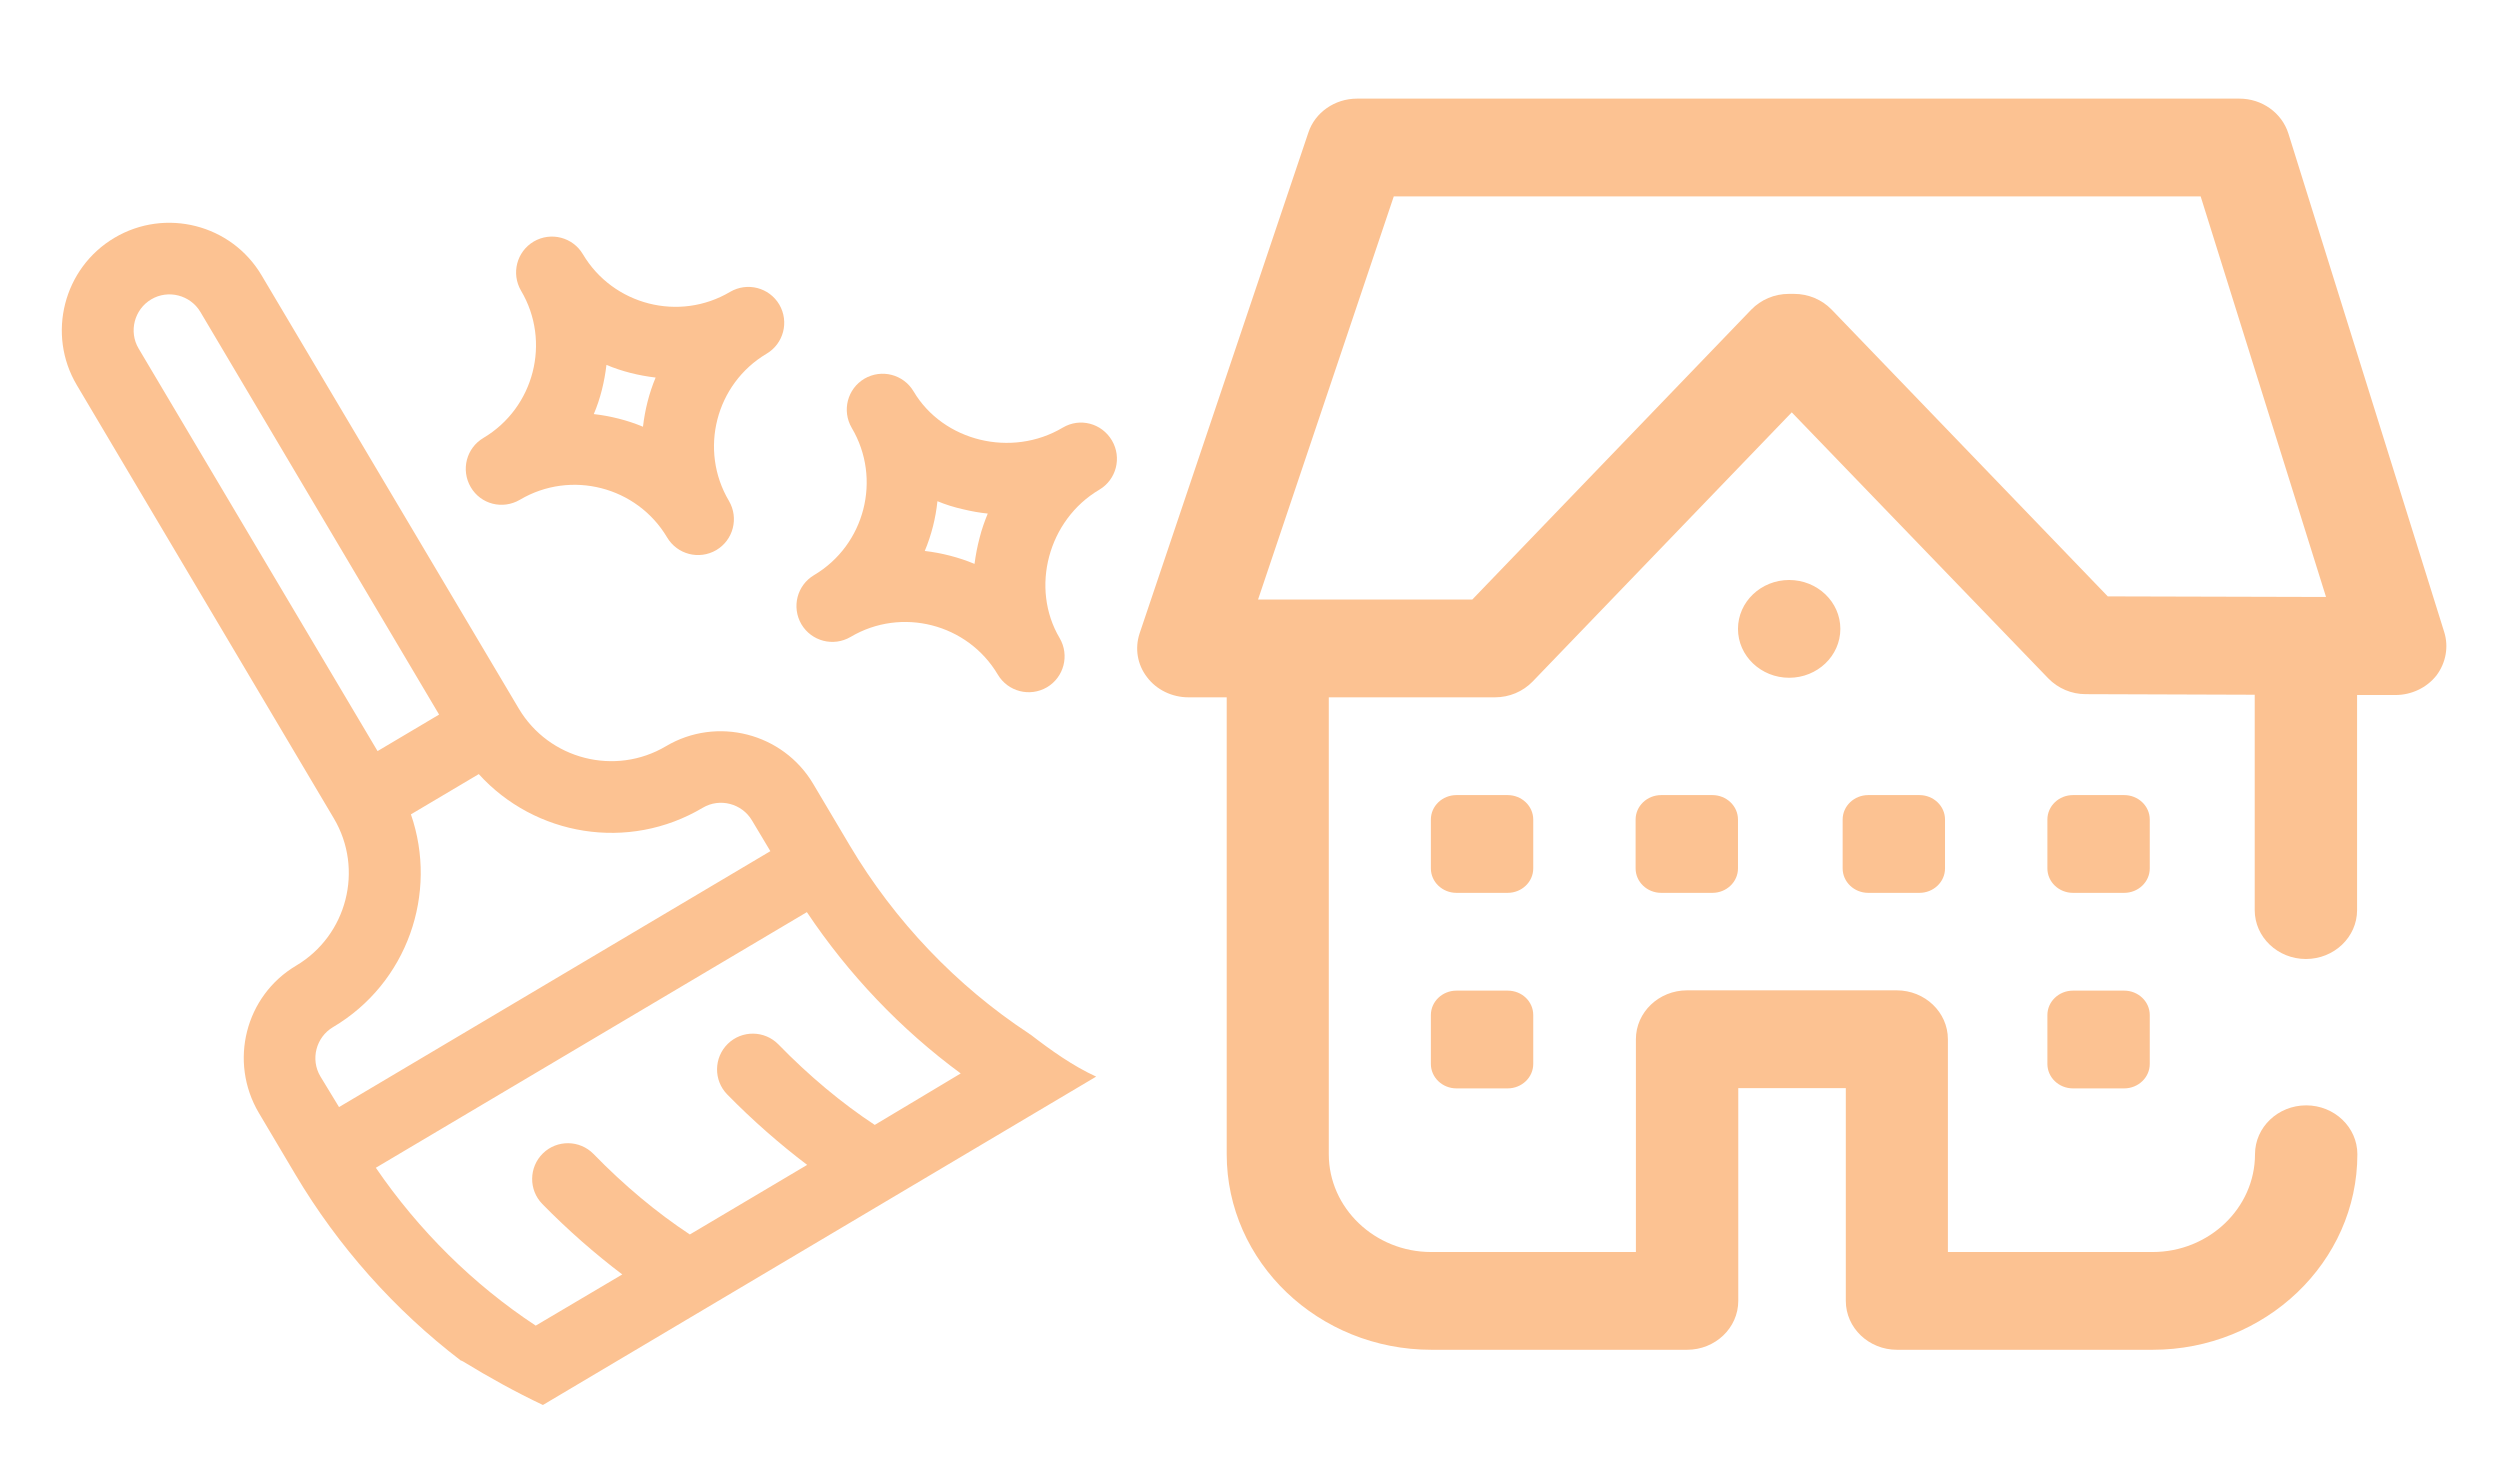
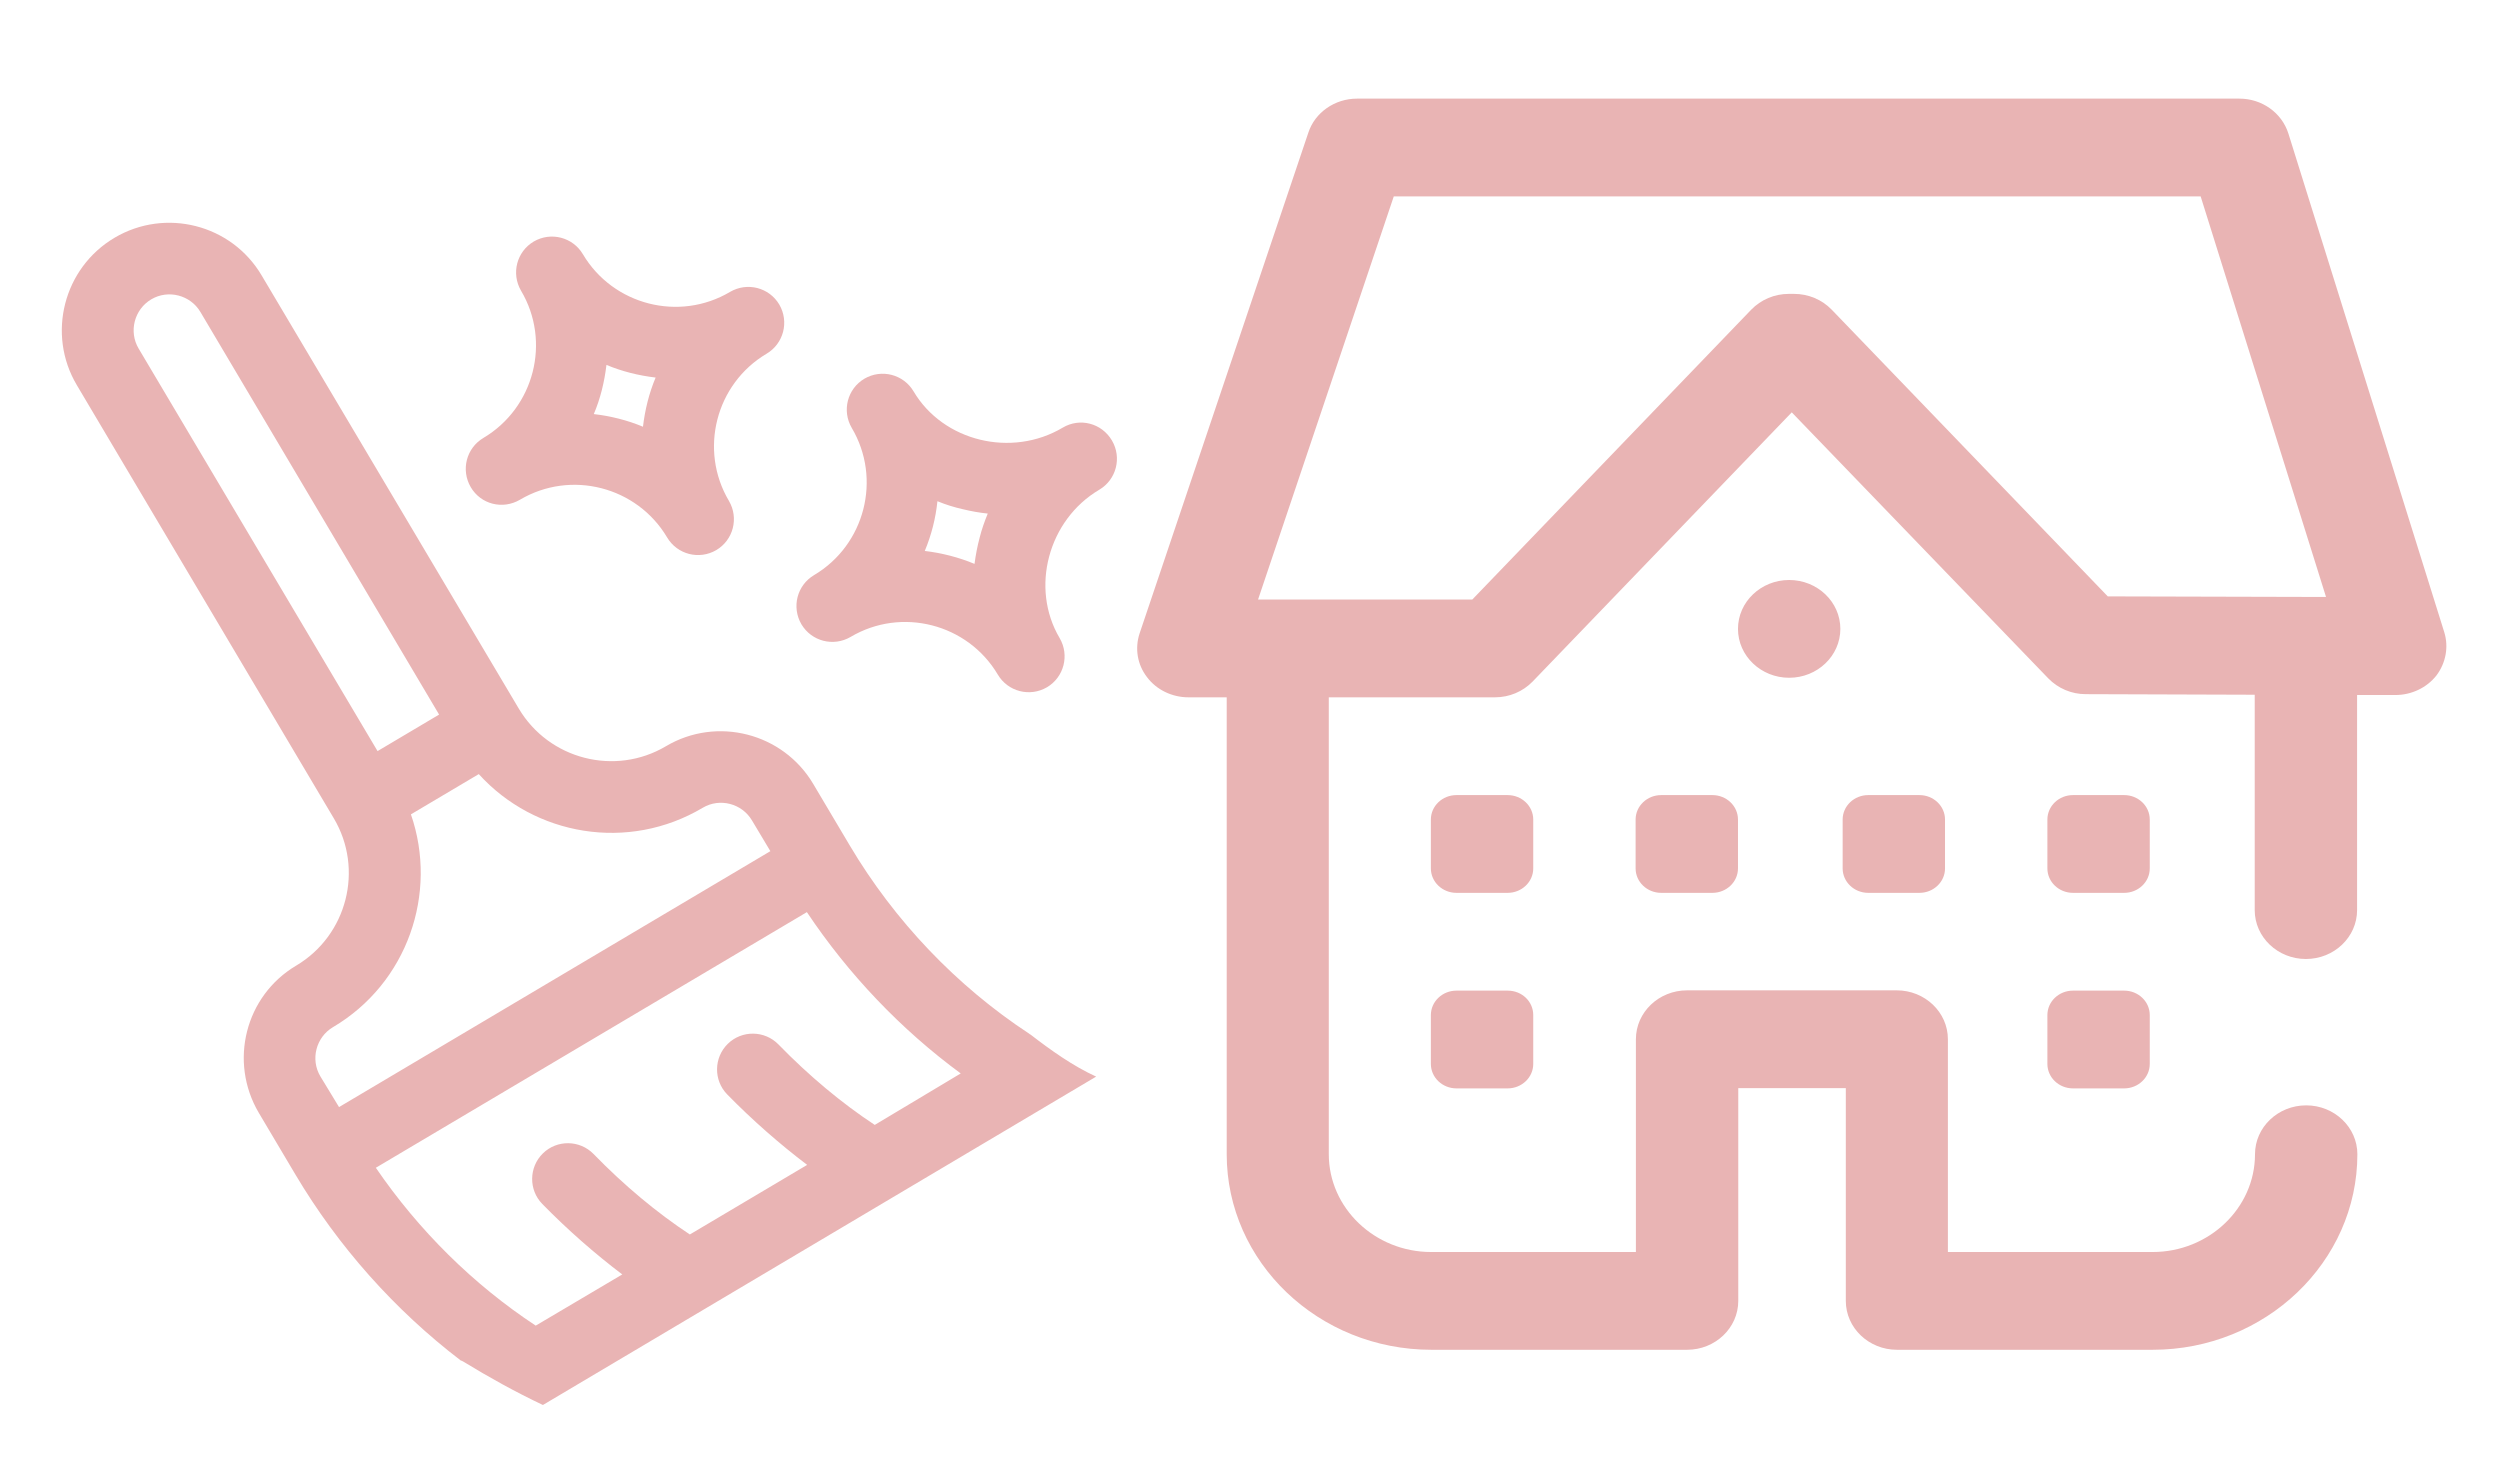
<svg xmlns="http://www.w3.org/2000/svg" version="1.1" id="Layer_1" x="0px" y="0px" viewBox="0 0 869.4 512.3" style="enable-background:new 0 0 869.4 512.3;" xml:space="preserve">
  <style type="text/css">
- 	.st0{fill:#FCC292;}
+ 	.hoc0{fill:#E9B4B4;}
</style>
  <g>
-     <path class="st0" d="M850,219.8L795.8,46.4c-2.3-7.2-9.2-12.1-17-12.1H471.9c-7.7,0-14.6,4.8-16.9,11.8l-58.7,174.2   c-1.7,5.2-0.8,10.8,2.6,15.2c3.3,4.4,8.7,7,14.4,7h13.3v158.9c0,37.5,31.9,68,71.2,68h88.9c9.8,0,17.8-7.6,17.8-17v-74h37.4v74   c0,9.4,8,17,17.8,17h88.9c39.2,0,71.2-30.5,71.2-68c0-9.4-8-17-17.8-17s-17.8,7.6-17.8,17c0,18.7-16,34-35.6,34h-71.2v-74   c0-9.4-8-17-17.8-17h-72.9c-9.8,0-17.8,7.6-17.8,17v74h-71.2c-19.6,0-35.6-15.3-35.6-34V242.5h57.8c5,0,9.7-2,13.1-5.5l90.1-93.6   l89.2,92.5c3.4,3.5,8.1,5.5,13,5.5l58.8,0.2v74.9c0,9.4,8,17,17.8,17s17.8-7.6,17.8-17v-74.8l13.3,0h0c5.6,0,10.9-2.5,14.3-6.8   C850.6,230.5,851.6,224.9,850,219.8z M637,107.7c-3.4-3.5-8.1-5.5-13.1-5.5h-1.8c-5,0-9.7,2-13.1,5.5l-97,100.8h-74.5l47.2-140.2   h280.6l43.6,139.3l-75.9-0.2L637,107.7z M622.2,201.7c9.8,0,17.8,7.6,17.8,17c0,9.4-8,17-17.8,17c-9.8,0-17.8-7.6-17.8-17   C604.4,209.3,612.4,201.7,622.2,201.7z M533.2,353v17c0,4.7-4,8.5-8.9,8.5h-17.8c-4.9,0-8.9-3.8-8.9-8.5v-17c0-4.7,4-8.5,8.9-8.5   h17.8C529.3,344.5,533.2,348.3,533.2,353z M533.2,302c0,4.7-4,8.5-8.9,8.5h-17.8c-4.9,0-8.9-3.8-8.9-8.5v-17c0-4.7,4-8.5,8.9-8.5   h17.8c4.9,0,8.9,3.8,8.9,8.5V302z M595.5,276.5c4.9,0,8.9,3.8,8.9,8.5v17c0,4.7-4,8.5-8.9,8.5h-17.8c-4.9,0-8.9-3.8-8.9-8.5v-17   c0-4.7,4-8.5,8.9-8.5H595.5z M747.6,353v17c0,4.7-4,8.5-8.9,8.5h-17.8c-4.9,0-8.9-3.8-8.9-8.5v-17c0-4.7,4-8.5,8.9-8.5h17.8   C743.6,344.5,747.6,348.3,747.6,353z M667.5,276.5c4.9,0,8.9,3.8,8.9,8.5v17c0,4.7-4,8.5-8.9,8.5h-17.8c-4.9,0-8.9-3.8-8.9-8.5v-17   c0-4.7,4-8.5,8.9-8.5H667.5z M747.6,302c0,4.7-4,8.5-8.9,8.5h-17.8c-4.9,0-8.9-3.8-8.9-8.5v-17c0-4.7,4-8.5,8.9-8.5h17.8   c4.9,0,8.9,3.8,8.9,8.5V302z" />
+     <path class="hoc0" d="M850,219.8L795.8,46.4c-2.3-7.2-9.2-12.1-17-12.1H471.9c-7.7,0-14.6,4.8-16.9,11.8l-58.7,174.2   c-1.7,5.2-0.8,10.8,2.6,15.2c3.3,4.4,8.7,7,14.4,7h13.3v158.9c0,37.5,31.9,68,71.2,68h88.9c9.8,0,17.8-7.6,17.8-17v-74h37.4v74   c0,9.4,8,17,17.8,17h88.9c39.2,0,71.2-30.5,71.2-68c0-9.4-8-17-17.8-17s-17.8,7.6-17.8,17c0,18.7-16,34-35.6,34h-71.2v-74   c0-9.4-8-17-17.8-17h-72.9c-9.8,0-17.8,7.6-17.8,17v74h-71.2c-19.6,0-35.6-15.3-35.6-34V242.5h57.8c5,0,9.7-2,13.1-5.5l90.1-93.6   l89.2,92.5c3.4,3.5,8.1,5.5,13,5.5l58.8,0.2v74.9c0,9.4,8,17,17.8,17s17.8-7.6,17.8-17v-74.8l13.3,0h0c5.6,0,10.9-2.5,14.3-6.8   C850.6,230.5,851.6,224.9,850,219.8z M637,107.7c-3.4-3.5-8.1-5.5-13.1-5.5h-1.8c-5,0-9.7,2-13.1,5.5l-97,100.8h-74.5l47.2-140.2   h280.6l43.6,139.3l-75.9-0.2L637,107.7z M622.2,201.7c9.8,0,17.8,7.6,17.8,17c0,9.4-8,17-17.8,17c-9.8,0-17.8-7.6-17.8-17   C604.4,209.3,612.4,201.7,622.2,201.7z M533.2,353v17c0,4.7-4,8.5-8.9,8.5h-17.8c-4.9,0-8.9-3.8-8.9-8.5v-17c0-4.7,4-8.5,8.9-8.5   h17.8C529.3,344.5,533.2,348.3,533.2,353z M533.2,302c0,4.7-4,8.5-8.9,8.5h-17.8c-4.9,0-8.9-3.8-8.9-8.5v-17c0-4.7,4-8.5,8.9-8.5   h17.8c4.9,0,8.9,3.8,8.9,8.5V302z M595.5,276.5c4.9,0,8.9,3.8,8.9,8.5v17c0,4.7-4,8.5-8.9,8.5h-17.8c-4.9,0-8.9-3.8-8.9-8.5v-17   c0-4.7,4-8.5,8.9-8.5H595.5z M747.6,353v17c0,4.7-4,8.5-8.9,8.5h-17.8c-4.9,0-8.9-3.8-8.9-8.5v-17c0-4.7,4-8.5,8.9-8.5h17.8   C743.6,344.5,747.6,348.3,747.6,353z M667.5,276.5c4.9,0,8.9,3.8,8.9,8.5v17c0,4.7-4,8.5-8.9,8.5h-17.8c-4.9,0-8.9-3.8-8.9-8.5v-17   c0-4.7,4-8.5,8.9-8.5H667.5z M747.6,302c0,4.7-4,8.5-8.9,8.5h-17.8c-4.9,0-8.9-3.8-8.9-8.5v-17c0-4.7,4-8.5,8.9-8.5h17.8   c4.9,0,8.9,3.8,8.9,8.5V302z" />
  </g>
  <g>
-     <path class="st0" d="M180.8,173.8c17.7-10.5,40.7-4.6,51.2,13.1c3.5,5.9,11.1,7.9,17.1,4.4c5.9-3.5,7.9-11.1,4.4-17.1   c-10.5-17.7-4.6-40.7,13.1-51.2c5.9-3.5,7.9-11.1,4.4-17.1c-3.5-5.9-11.1-7.9-17.1-4.4c-17.7,10.5-40.7,4.6-51.2-13.1   c-3.5-5.9-11.1-7.9-17.1-4.4c-5.9,3.5-7.9,11.1-4.4,17.1c10.5,17.7,4.6,40.7-13.1,51.2c-5.9,3.5-7.9,11.1-4.4,17.1   S174.8,177.3,180.8,173.8z M210.9,126.9c5.5,2.3,11.2,3.7,17.1,4.4c-2.3,5.5-3.7,11.2-4.4,17.1c-5.5-2.3-11.2-3.7-17.1-4.4   C208.8,138.6,210.2,132.8,210.9,126.9z" />
-     <path class="st0" d="M369.6,148.7c-17.8,10.6-41.6,4.8-51.9-12.6c-3.5-5.9-11.1-7.9-17.1-4.4c-5.9,3.5-7.9,11.1-4.4,17.1   c10.5,17.7,4.6,40.7-13.1,51.2c-5.9,3.5-7.9,11.1-4.4,17.1c3.5,5.9,11.1,7.9,17.1,4.4c17.7-10.5,40.7-4.6,51.2,13.1   c3.5,5.9,11.1,7.9,17.1,4.4c5.9-3.5,7.9-11.1,4.4-17.1c-10.3-17.4-4-41.1,13.8-51.6c5.9-3.5,7.9-11.1,4.4-17.1   C383.1,147.1,375.5,145.2,369.6,148.7z M340.7,186.9c-0.8,3-1.4,6.1-1.8,9.2c-5.5-2.3-11.4-3.8-17.3-4.5c2.3-5.5,3.8-11.4,4.4-17.3   c2.9,1.2,5.8,2.1,8.9,2.8c2.9,0.7,5.7,1.2,8.6,1.5C342.4,181.3,341.4,184.1,340.7,186.9z" />
-     <path class="st0" d="M358.4,359.8c-0.2-0.1-0.4-0.2-0.6-0.4l0,0c-25.1-16.5-46.7-39.1-62.3-65.4l-12.7-21.4   c-10.5-17.7-33.5-23.6-51.2-13.1c-17.7,10.5-40.7,4.6-51.2-13.1L91,95.8C80.5,78,57.5,72.2,39.8,82.7   c-17.7,10.5-23.6,33.5-13.1,51.2l89.4,150.7c10.5,17.7,4.6,40.7-13.1,51.2C85.3,346.3,79.5,369.2,90,387l12.7,21.4   c14.9,25.1,34.6,47.2,57.5,64.7c0.3,0.1,0.6,0.2,0.9,0.4c9,5.5,18.2,10.6,27.7,15.1l192.4-114.2   C373.1,370.7,365.4,365.2,358.4,359.8z M48.2,121.2c-3.5-5.9-1.5-13.6,4.4-17.1c5.9-3.5,13.6-1.5,17.1,4.4l83,140l-21.4,12.7   L48.2,121.2z M111.4,374.3c-3.5-5.9-1.5-13.6,4.4-17.1c25.9-15.3,36.6-46.6,27.1-74l23.6-14c19.5,21.5,52,27.1,77.9,11.7   c5.9-3.5,13.6-1.5,17.1,4.4l6.4,10.7l-150,89L111.4,374.3z M304.2,391.2c-11.4-7.5-22.9-17.1-33.5-28c-4.8-4.9-12.7-5-17.6-0.2   c-4.9,4.8-5,12.7-0.2,17.6c8.8,9,18.3,17.3,27.8,24.5l-40.8,24.2c-11.4-7.5-22.9-17.1-33.5-28c-4.8-4.9-12.7-5-17.6-0.2   c-4.9,4.8-5,12.7-0.2,17.6c8.8,9,18.3,17.3,27.8,24.5l-30.1,17.8c-21.7-14.3-40.7-33.1-55.6-54.9l149.9-88.9   c14.5,21.7,32.7,40.8,53.5,56.1L304.2,391.2z" />
+     <path class="hoc0" d="M180.8,173.8c17.7-10.5,40.7-4.6,51.2,13.1c3.5,5.9,11.1,7.9,17.1,4.4c5.9-3.5,7.9-11.1,4.4-17.1   c-10.5-17.7-4.6-40.7,13.1-51.2c5.9-3.5,7.9-11.1,4.4-17.1c-3.5-5.9-11.1-7.9-17.1-4.4c-17.7,10.5-40.7,4.6-51.2-13.1   c-3.5-5.9-11.1-7.9-17.1-4.4c-5.9,3.5-7.9,11.1-4.4,17.1c10.5,17.7,4.6,40.7-13.1,51.2c-5.9,3.5-7.9,11.1-4.4,17.1   S174.8,177.3,180.8,173.8z M210.9,126.9c5.5,2.3,11.2,3.7,17.1,4.4c-2.3,5.5-3.7,11.2-4.4,17.1c-5.5-2.3-11.2-3.7-17.1-4.4   C208.8,138.6,210.2,132.8,210.9,126.9z" />
+     <path class="hoc0" d="M369.6,148.7c-17.8,10.6-41.6,4.8-51.9-12.6c-3.5-5.9-11.1-7.9-17.1-4.4c-5.9,3.5-7.9,11.1-4.4,17.1   c10.5,17.7,4.6,40.7-13.1,51.2c-5.9,3.5-7.9,11.1-4.4,17.1c3.5,5.9,11.1,7.9,17.1,4.4c17.7-10.5,40.7-4.6,51.2,13.1   c3.5,5.9,11.1,7.9,17.1,4.4c5.9-3.5,7.9-11.1,4.4-17.1c-10.3-17.4-4-41.1,13.8-51.6c5.9-3.5,7.9-11.1,4.4-17.1   C383.1,147.1,375.5,145.2,369.6,148.7z M340.7,186.9c-0.8,3-1.4,6.1-1.8,9.2c-5.5-2.3-11.4-3.8-17.3-4.5c2.3-5.5,3.8-11.4,4.4-17.3   c2.9,1.2,5.8,2.1,8.9,2.8c2.9,0.7,5.7,1.2,8.6,1.5C342.4,181.3,341.4,184.1,340.7,186.9z" />
+     <path class="hoc0" d="M358.4,359.8c-0.2-0.1-0.4-0.2-0.6-0.4l0,0c-25.1-16.5-46.7-39.1-62.3-65.4l-12.7-21.4   c-10.5-17.7-33.5-23.6-51.2-13.1c-17.7,10.5-40.7,4.6-51.2-13.1L91,95.8C80.5,78,57.5,72.2,39.8,82.7   c-17.7,10.5-23.6,33.5-13.1,51.2l89.4,150.7c10.5,17.7,4.6,40.7-13.1,51.2C85.3,346.3,79.5,369.2,90,387l12.7,21.4   c14.9,25.1,34.6,47.2,57.5,64.7c0.3,0.1,0.6,0.2,0.9,0.4c9,5.5,18.2,10.6,27.7,15.1l192.4-114.2   C373.1,370.7,365.4,365.2,358.4,359.8z M48.2,121.2c-3.5-5.9-1.5-13.6,4.4-17.1c5.9-3.5,13.6-1.5,17.1,4.4l83,140l-21.4,12.7   L48.2,121.2z M111.4,374.3c-3.5-5.9-1.5-13.6,4.4-17.1c25.9-15.3,36.6-46.6,27.1-74l23.6-14c19.5,21.5,52,27.1,77.9,11.7   c5.9-3.5,13.6-1.5,17.1,4.4l6.4,10.7l-150,89L111.4,374.3z M304.2,391.2c-11.4-7.5-22.9-17.1-33.5-28c-4.8-4.9-12.7-5-17.6-0.2   c-4.9,4.8-5,12.7-0.2,17.6c8.8,9,18.3,17.3,27.8,24.5l-40.8,24.2c-11.4-7.5-22.9-17.1-33.5-28c-4.8-4.9-12.7-5-17.6-0.2   c-4.9,4.8-5,12.7-0.2,17.6c8.8,9,18.3,17.3,27.8,24.5l-30.1,17.8c-21.7-14.3-40.7-33.1-55.6-54.9l149.9-88.9   c14.5,21.7,32.7,40.8,53.5,56.1L304.2,391.2z" />
  </g>
</svg>
